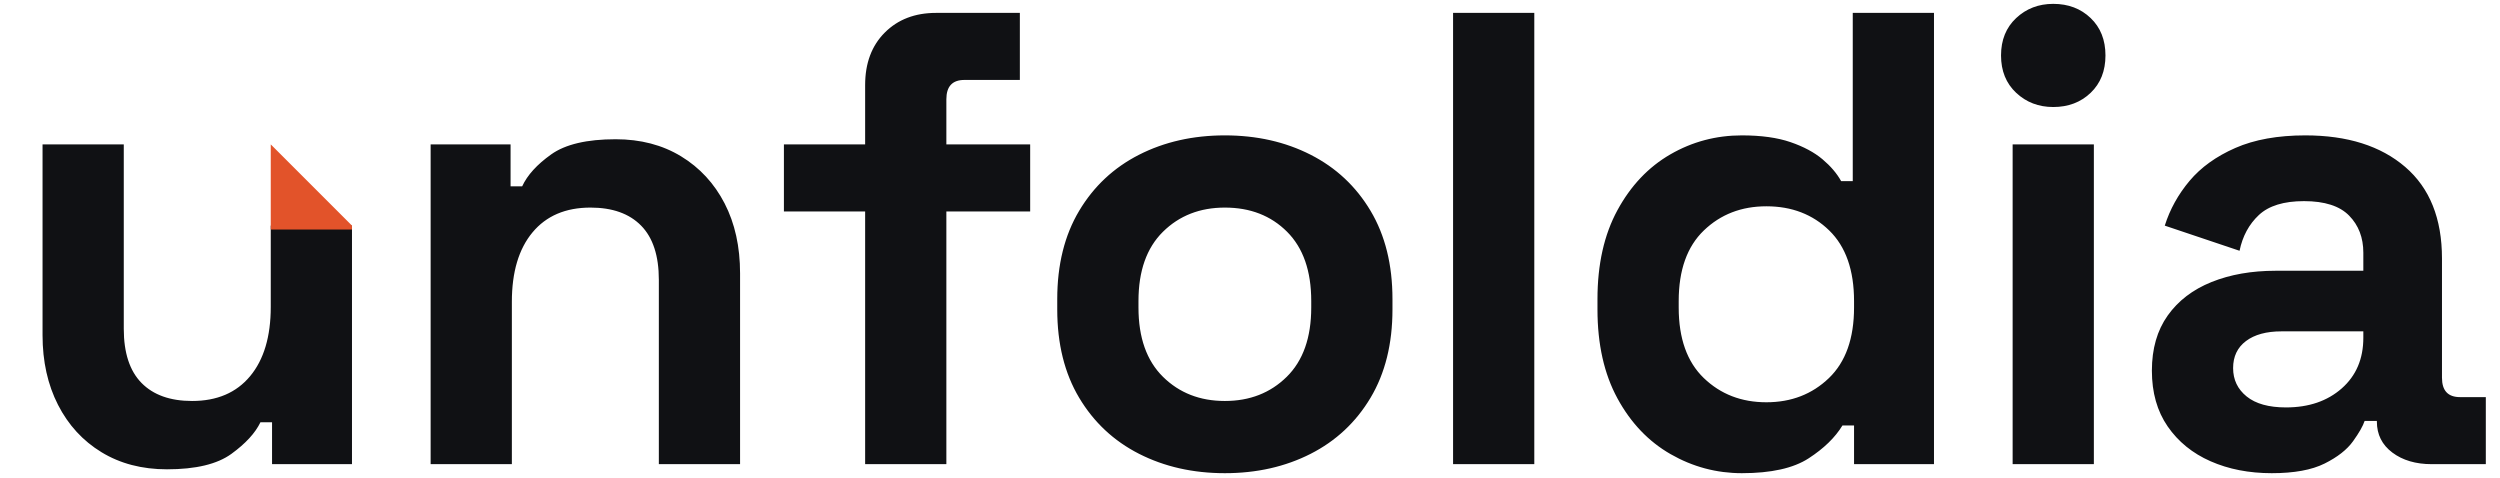
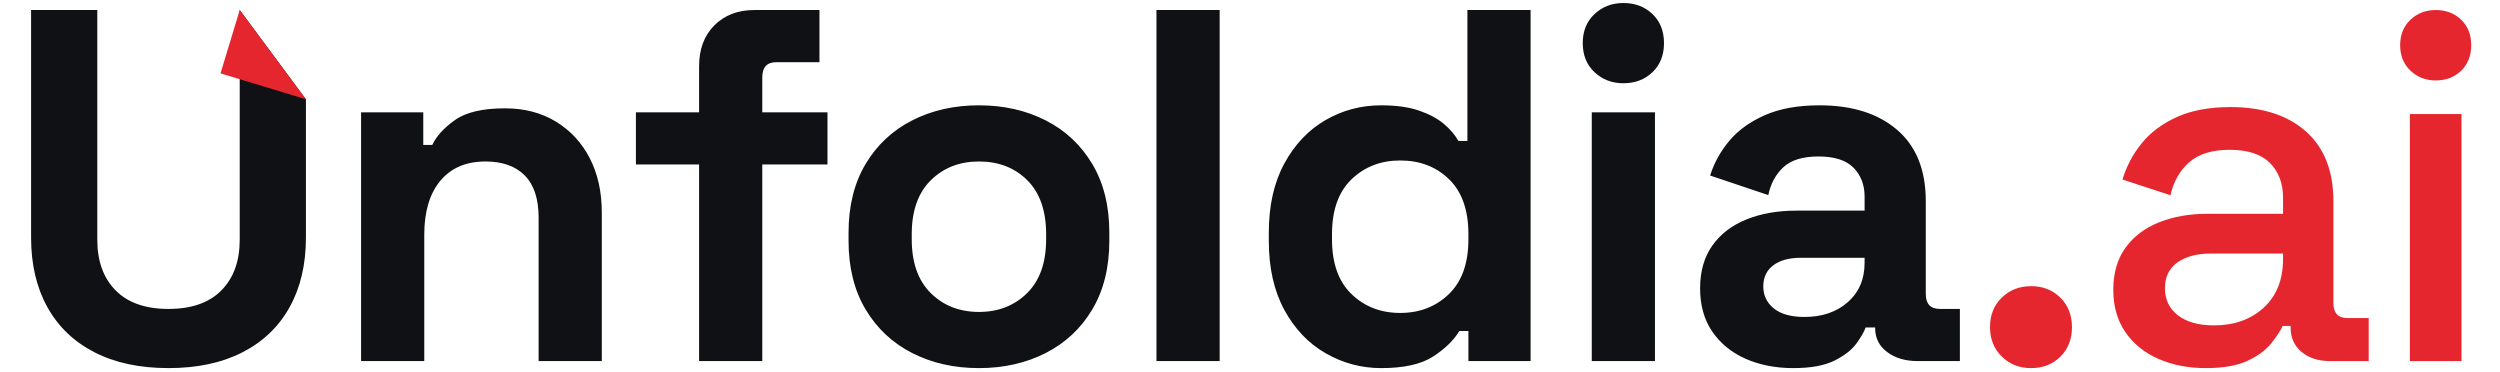
- <svg xmlns="http://www.w3.org/2000/svg" viewBox="0 -720 3878 740" role="img" aria-label="Unfoldia">
-   <path d="M259 8Q201 8 157.5 -18.5Q114 -45 90 -92Q66 -139 66 -200V-496H192V-210Q192 -154 219.5 -126Q247 -98 298 -98Q356 -98 388 -136.5Q420 -175 420 -244V-370H546V0H422V-65H404Q392 -40 359 -16Q326 8 259 8ZM668 0V-496H792V-431H810Q822 -457 855 -480.5Q888 -504 955 -504Q1013 -504 1056.5 -477.5Q1100 -451 1124 -404.5Q1148 -358 1148 -296V0H1022V-286Q1022 -342 994.5 -370Q967 -398 916 -398Q858 -398 826 -359.5Q794 -321 794 -252V0ZM1342 0V-392H1216V-496H1342V-588Q1342 -639 1372.5 -669.5Q1403 -700 1452 -700H1582V-596H1496Q1468 -596 1468 -566V-496H1598V-392H1468V0ZM1900 14Q1826 14 1767 -16Q1708 -46 1674 -103Q1640 -160 1640 -240V-256Q1640 -336 1674 -393Q1708 -450 1767 -480Q1826 -510 1900 -510Q1974 -510 2033 -480Q2092 -450 2126 -393Q2160 -336 2160 -256V-240Q2160 -160 2126 -103Q2092 -46 2033 -16Q1974 14 1900 14ZM1900 -98Q1958 -98 1996 -135.5Q2034 -173 2034 -243V-253Q2034 -323 1996.5 -360.5Q1959 -398 1900 -398Q1842 -398 1804 -360.5Q1766 -323 1766 -253V-243Q1766 -173 1804 -135.5Q1842 -98 1900 -98ZM2254 0V-700H2380V0ZM2702 14Q2643 14 2591.5 -15.5Q2540 -45 2509 -102Q2478 -159 2478 -240V-256Q2478 -337 2509 -394Q2540 -451 2591 -480.5Q2642 -510 2702 -510Q2747 -510 2777.5 -499.5Q2808 -489 2827 -473Q2846 -457 2856 -439H2874V-700H3000V0H2876V-60H2858Q2841 -32 2805.5 -9Q2770 14 2702 14ZM2740 -96Q2798 -96 2837 -133.5Q2876 -171 2876 -243V-253Q2876 -325 2837.5 -362.5Q2799 -400 2740 -400Q2682 -400 2643 -362.5Q2604 -325 2604 -253V-243Q2604 -171 2643 -133.5Q2682 -96 2740 -96ZM3122 0V-496H3248V0ZM3185 -554Q3151 -554 3127.5 -576Q3104 -598 3104 -634Q3104 -670 3127.5 -692Q3151 -714 3185 -714Q3220 -714 3243 -692Q3266 -670 3266 -634Q3266 -598 3243 -576Q3220 -554 3185 -554ZM3524 14Q3471 14 3429 -4.5Q3387 -23 3362.5 -58.5Q3338 -94 3338 -145Q3338 -196 3362.5 -230.5Q3387 -265 3430.5 -282.5Q3474 -300 3530 -300H3666V-328Q3666 -363 3644 -385.5Q3622 -408 3574 -408Q3527 -408 3504 -386.5Q3481 -365 3474 -331L3358 -370Q3370 -408 3396.5 -439.5Q3423 -471 3467.5 -490.5Q3512 -510 3576 -510Q3674 -510 3731 -461Q3788 -412 3788 -319V-134Q3788 -104 3816 -104H3856V0H3772Q3735 0 3711 -18Q3687 -36 3687 -66V-67H3668Q3664 -55 3650 -35.5Q3636 -16 3606 -1Q3576 14 3524 14ZM3546 -88Q3599 -88 3632.5 -117.5Q3666 -147 3666 -196V-206H3539Q3504 -206 3484 -191Q3464 -176 3464 -149Q3464 -122 3485 -105Q3506 -88 3546 -88Z" fill="#101114" />
-   <path d="M420 -496L546 -370V-364H420Z" fill="#E2532A" />
+ <svg xmlns="http://www.w3.org/2000/svg" viewBox="0 -720 4985 740" role="img" aria-label="Unfoldia.ai">
+   <path d="M336 14Q250 14 188.5 -17.5Q127 -49 94.5 -107.5Q62 -166 62 -246V-700H194V-242Q194 -178 230.5 -141Q267 -104 336 -104Q405 -104 441.5 -141Q478 -178 478 -242V-700L610 -522V-246Q610 -166 577.5 -107.5Q545 -49 483.5 -17.5Q422 14 336 14ZM720 0V-496H844V-431H862Q874 -457 907 -480.5Q940 -504 1007 -504Q1065 -504 1108.5 -477.5Q1152 -451 1176 -404.5Q1200 -358 1200 -296V0H1074V-286Q1074 -342 1046.5 -370Q1019 -398 968 -398Q910 -398 878 -359.5Q846 -321 846 -252V0ZM1394 0V-392H1268V-496H1394V-588Q1394 -639 1424.5 -669.5Q1455 -700 1504 -700H1634V-596H1548Q1520 -596 1520 -566V-496H1650V-392H1520V0ZM1952 14Q1878 14 1819 -16Q1760 -46 1726 -103Q1692 -160 1692 -240V-256Q1692 -336 1726 -393Q1760 -450 1819 -480Q1878 -510 1952 -510Q2026 -510 2085 -480Q2144 -450 2178 -393Q2212 -336 2212 -256V-240Q2212 -160 2178 -103Q2144 -46 2085 -16Q2026 14 1952 14ZM1952 -98Q2010 -98 2048 -135.5Q2086 -173 2086 -243V-253Q2086 -323 2048.5 -360.5Q2011 -398 1952 -398Q1894 -398 1856 -360.5Q1818 -323 1818 -253V-243Q1818 -173 1856 -135.5Q1894 -98 1952 -98ZM2306 0V-700H2432V0ZM2754 14Q2695 14 2643.5 -15.5Q2592 -45 2561 -102Q2530 -159 2530 -240V-256Q2530 -337 2561 -394Q2592 -451 2643 -480.5Q2694 -510 2754 -510Q2799 -510 2829.5 -499.5Q2860 -489 2879 -473Q2898 -457 2908 -439H2926V-700H3052V0H2928V-60H2910Q2893 -32 2857.5 -9Q2822 14 2754 14ZM2792 -96Q2850 -96 2889 -133.5Q2928 -171 2928 -243V-253Q2928 -325 2889.5 -362.5Q2851 -400 2792 -400Q2734 -400 2695 -362.5Q2656 -325 2656 -253V-243Q2656 -171 2695 -133.5Q2734 -96 2792 -96ZM3174 0V-496H3300V0ZM3237 -554Q3203 -554 3179.5 -576Q3156 -598 3156 -634Q3156 -670 3179.5 -692Q3203 -714 3237 -714Q3272 -714 3295 -692Q3318 -670 3318 -634Q3318 -598 3295 -576Q3272 -554 3237 -554ZM3576 14Q3523 14 3481 -4.5Q3439 -23 3414.5 -58.5Q3390 -94 3390 -145Q3390 -196 3414.5 -230.5Q3439 -265 3482.5 -282.5Q3526 -300 3582 -300H3718V-328Q3718 -363 3696 -385.5Q3674 -408 3626 -408Q3579 -408 3556 -386.5Q3533 -365 3526 -331L3410 -370Q3422 -408 3448.5 -439.5Q3475 -471 3519.5 -490.5Q3564 -510 3628 -510Q3726 -510 3783 -461Q3840 -412 3840 -319V-134Q3840 -104 3868 -104H3908V0H3824Q3787 0 3763 -18Q3739 -36 3739 -66V-67H3720Q3716 -55 3702 -35.5Q3688 -16 3658 -1Q3628 14 3576 14ZM3598 -88Q3651 -88 3684.5 -117.5Q3718 -147 3718 -196V-206H3591Q3556 -206 3536 -191Q3516 -176 3516 -149Q3516 -122 3537 -105Q3558 -88 3598 -88Z" fill="#101114" />
+   <path d="M478 -700L610 -522L439.7 -573.7Z" fill="#E5262E" />
+   <path d="M4050.1 14Q4015.1 14 3991.6 -9Q3968.1 -32 3968.1 -67.9Q3968.1 -103.8 3991.6 -126.6Q4015.1 -149.4 4050.1 -149.4Q4085.2 -149.4 4108.4 -126.4Q4131.5 -103.5 4131.5 -67.6Q4131.5 -31.7 4108.4 -8.8Q4085.2 14 4050.1 14ZM4398.5 14Q4346.2 14 4304.4 -4.2Q4262.6 -22.3 4238.3 -57.3Q4213.9 -92.3 4213.9 -142.2Q4213.9 -192.5 4238.3 -226.1Q4262.6 -259.8 4305.2 -276.7Q4347.8 -293.7 4401.7 -293.7H4552.4V-325.6Q4552.4 -368.9 4526.2 -395.1Q4500 -421.3 4446.1 -421.3Q4393.2 -421.3 4365.1 -396.3Q4337 -371.3 4327.9 -330.7L4232.2 -362Q4244.2 -401.7 4270.5 -434.3Q4296.8 -466.8 4340.8 -486.7Q4384.8 -506.5 4447.4 -506.5Q4543.3 -506.5 4598 -457.9Q4652.8 -409.2 4652.8 -318.7V-115.8Q4652.8 -85.8 4680.8 -85.8H4723.2V0H4646.2Q4611.3 0 4589.4 -18.2Q4567.5 -36.3 4567.5 -67V-70.1H4551.6Q4544.5 -54.7 4528.2 -34.6Q4511.9 -14.6 4480.9 -0.3Q4449.8 14 4398.5 14ZM4414.3 -71.2Q4475.6 -71.2 4514 -106.7Q4552.4 -142.1 4552.4 -203.7V-214.4H4408Q4367 -214.4 4341.9 -196.8Q4316.9 -179.1 4316.9 -145.2Q4316.9 -111.2 4342.9 -91.2Q4369 -71.2 4414.3 -71.2ZM4805.3 0V-492.5H4908.2V0ZM4856.8 -559.6Q4827 -559.6 4806.4 -579.1Q4785.9 -598.7 4785.9 -629.8Q4785.9 -661.3 4806.4 -680.6Q4827 -700 4856.8 -700Q4887.6 -700 4907.6 -680.6Q4927.6 -661.3 4927.6 -629.8Q4927.6 -598.7 4907.6 -579.1Q4887.6 -559.6 4856.8 -559.6Z" fill="#E5262E" />
</svg>
